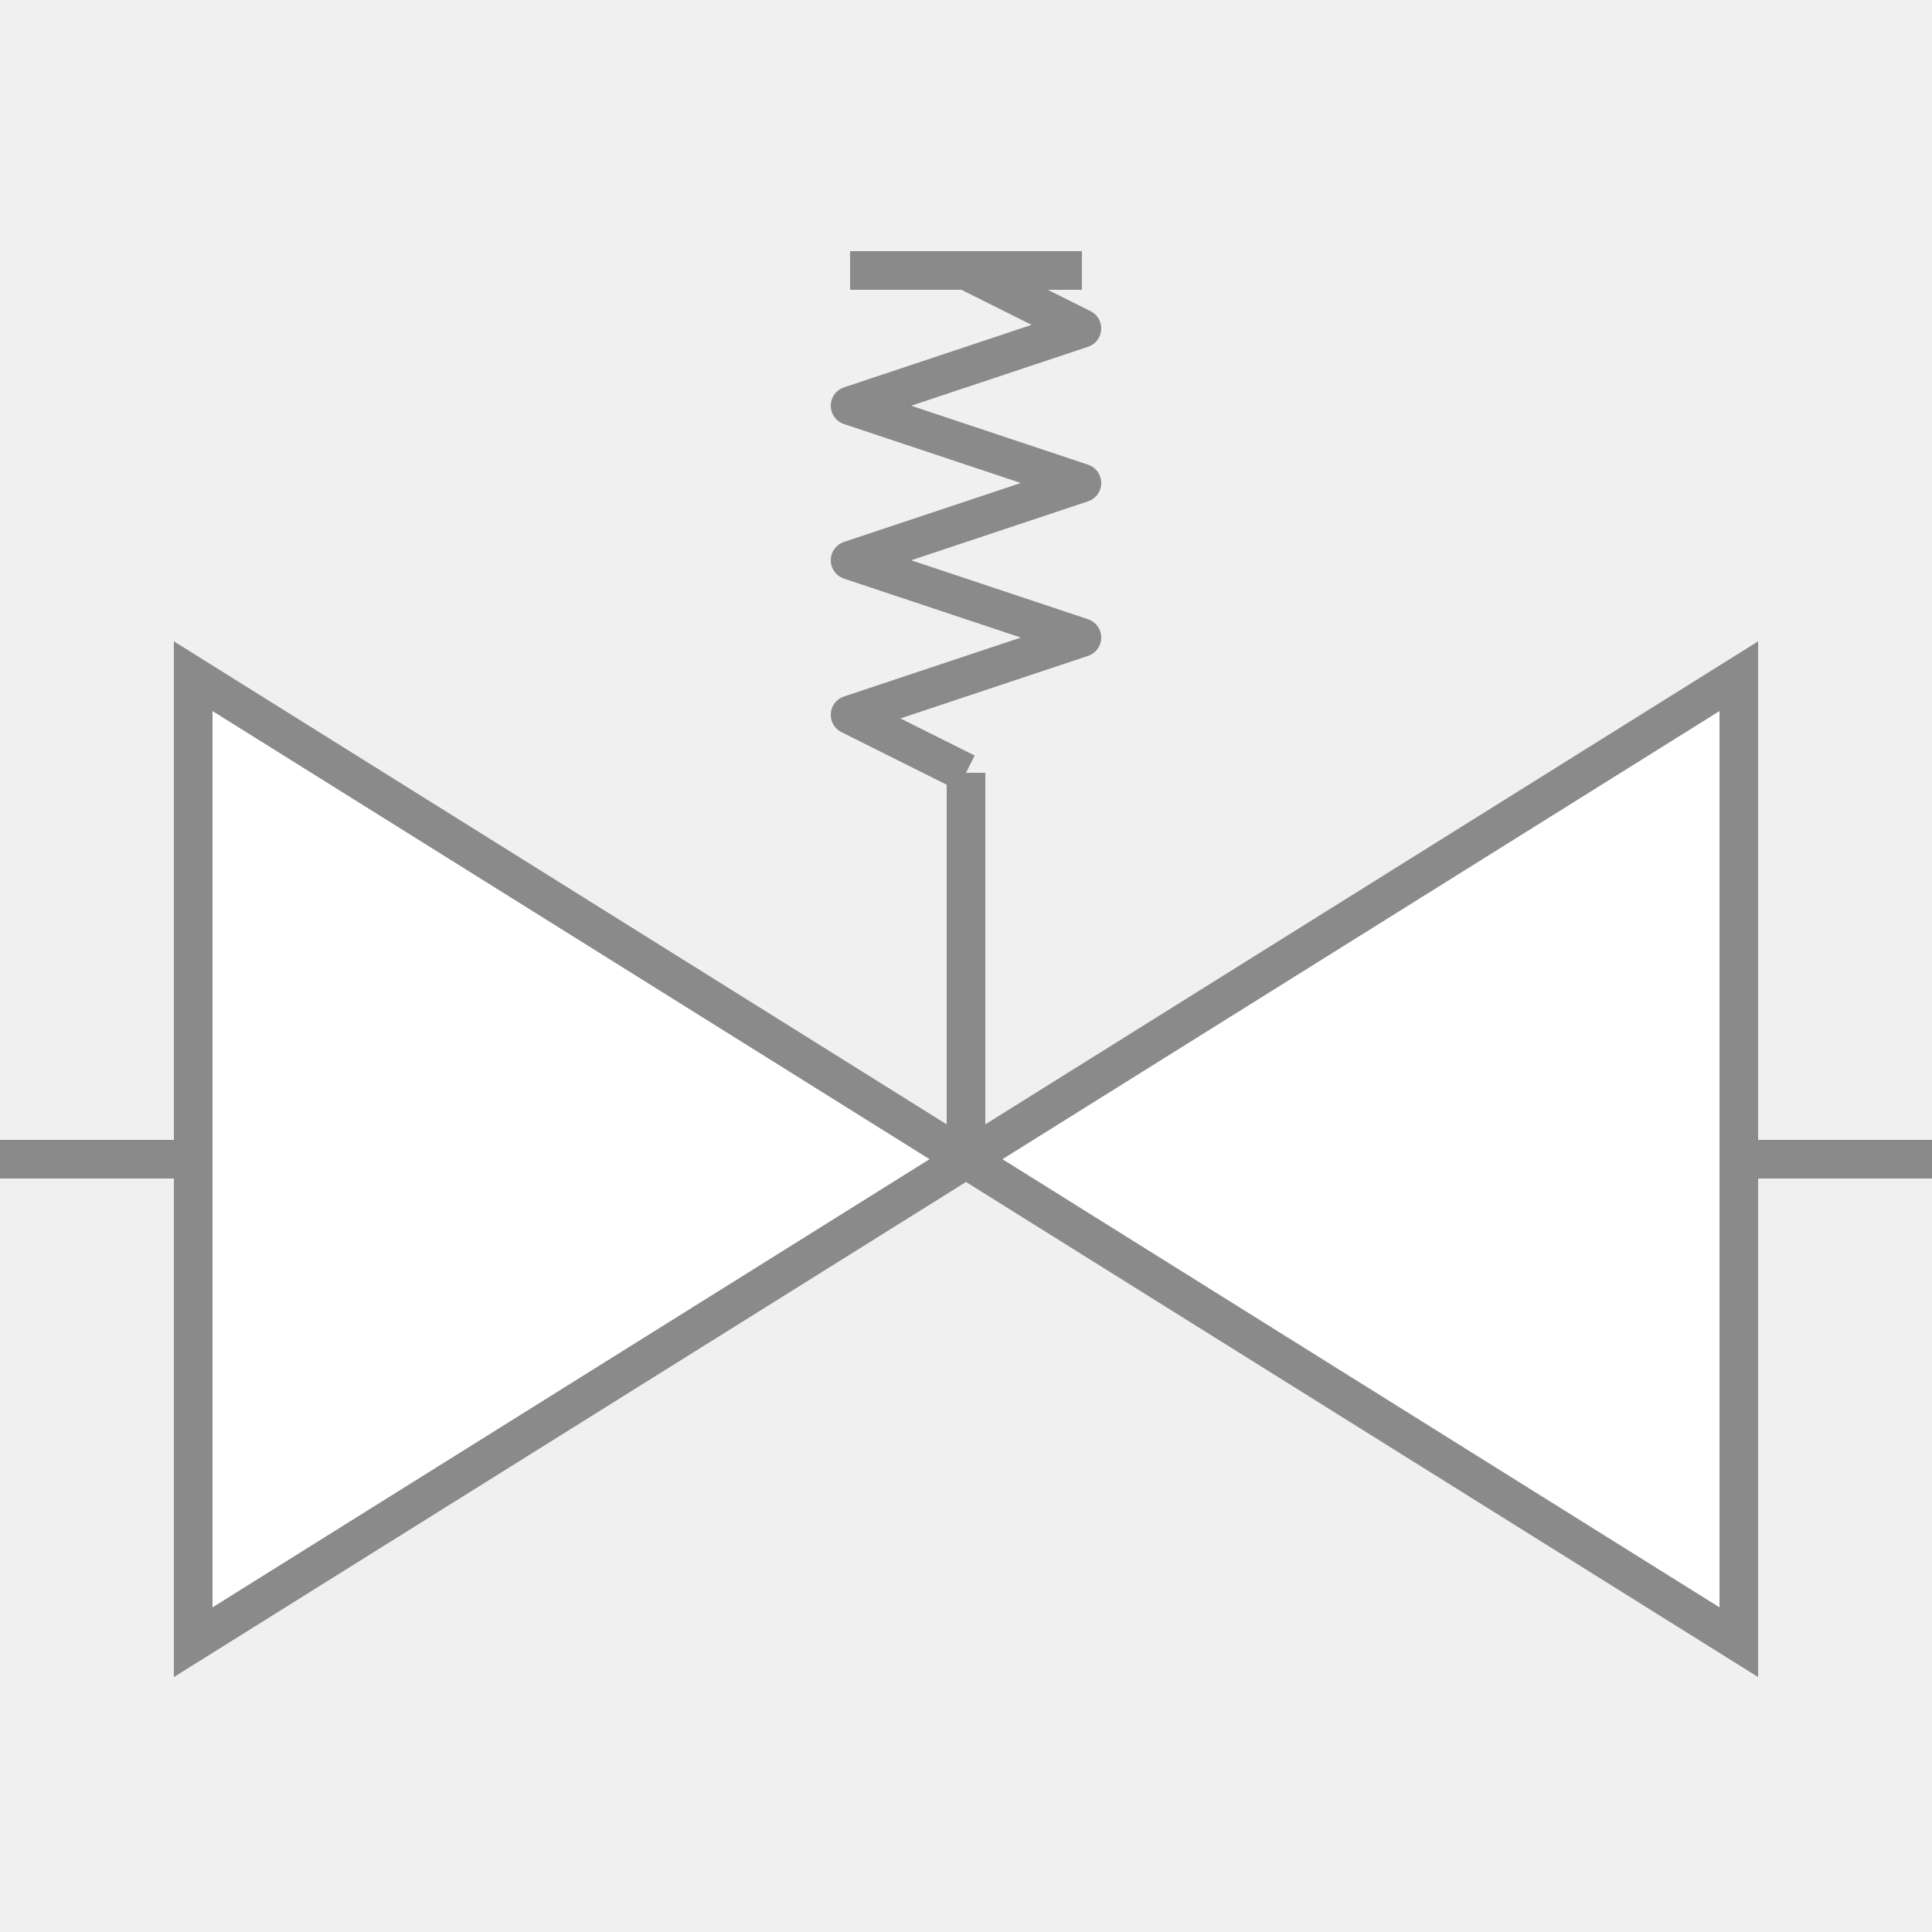
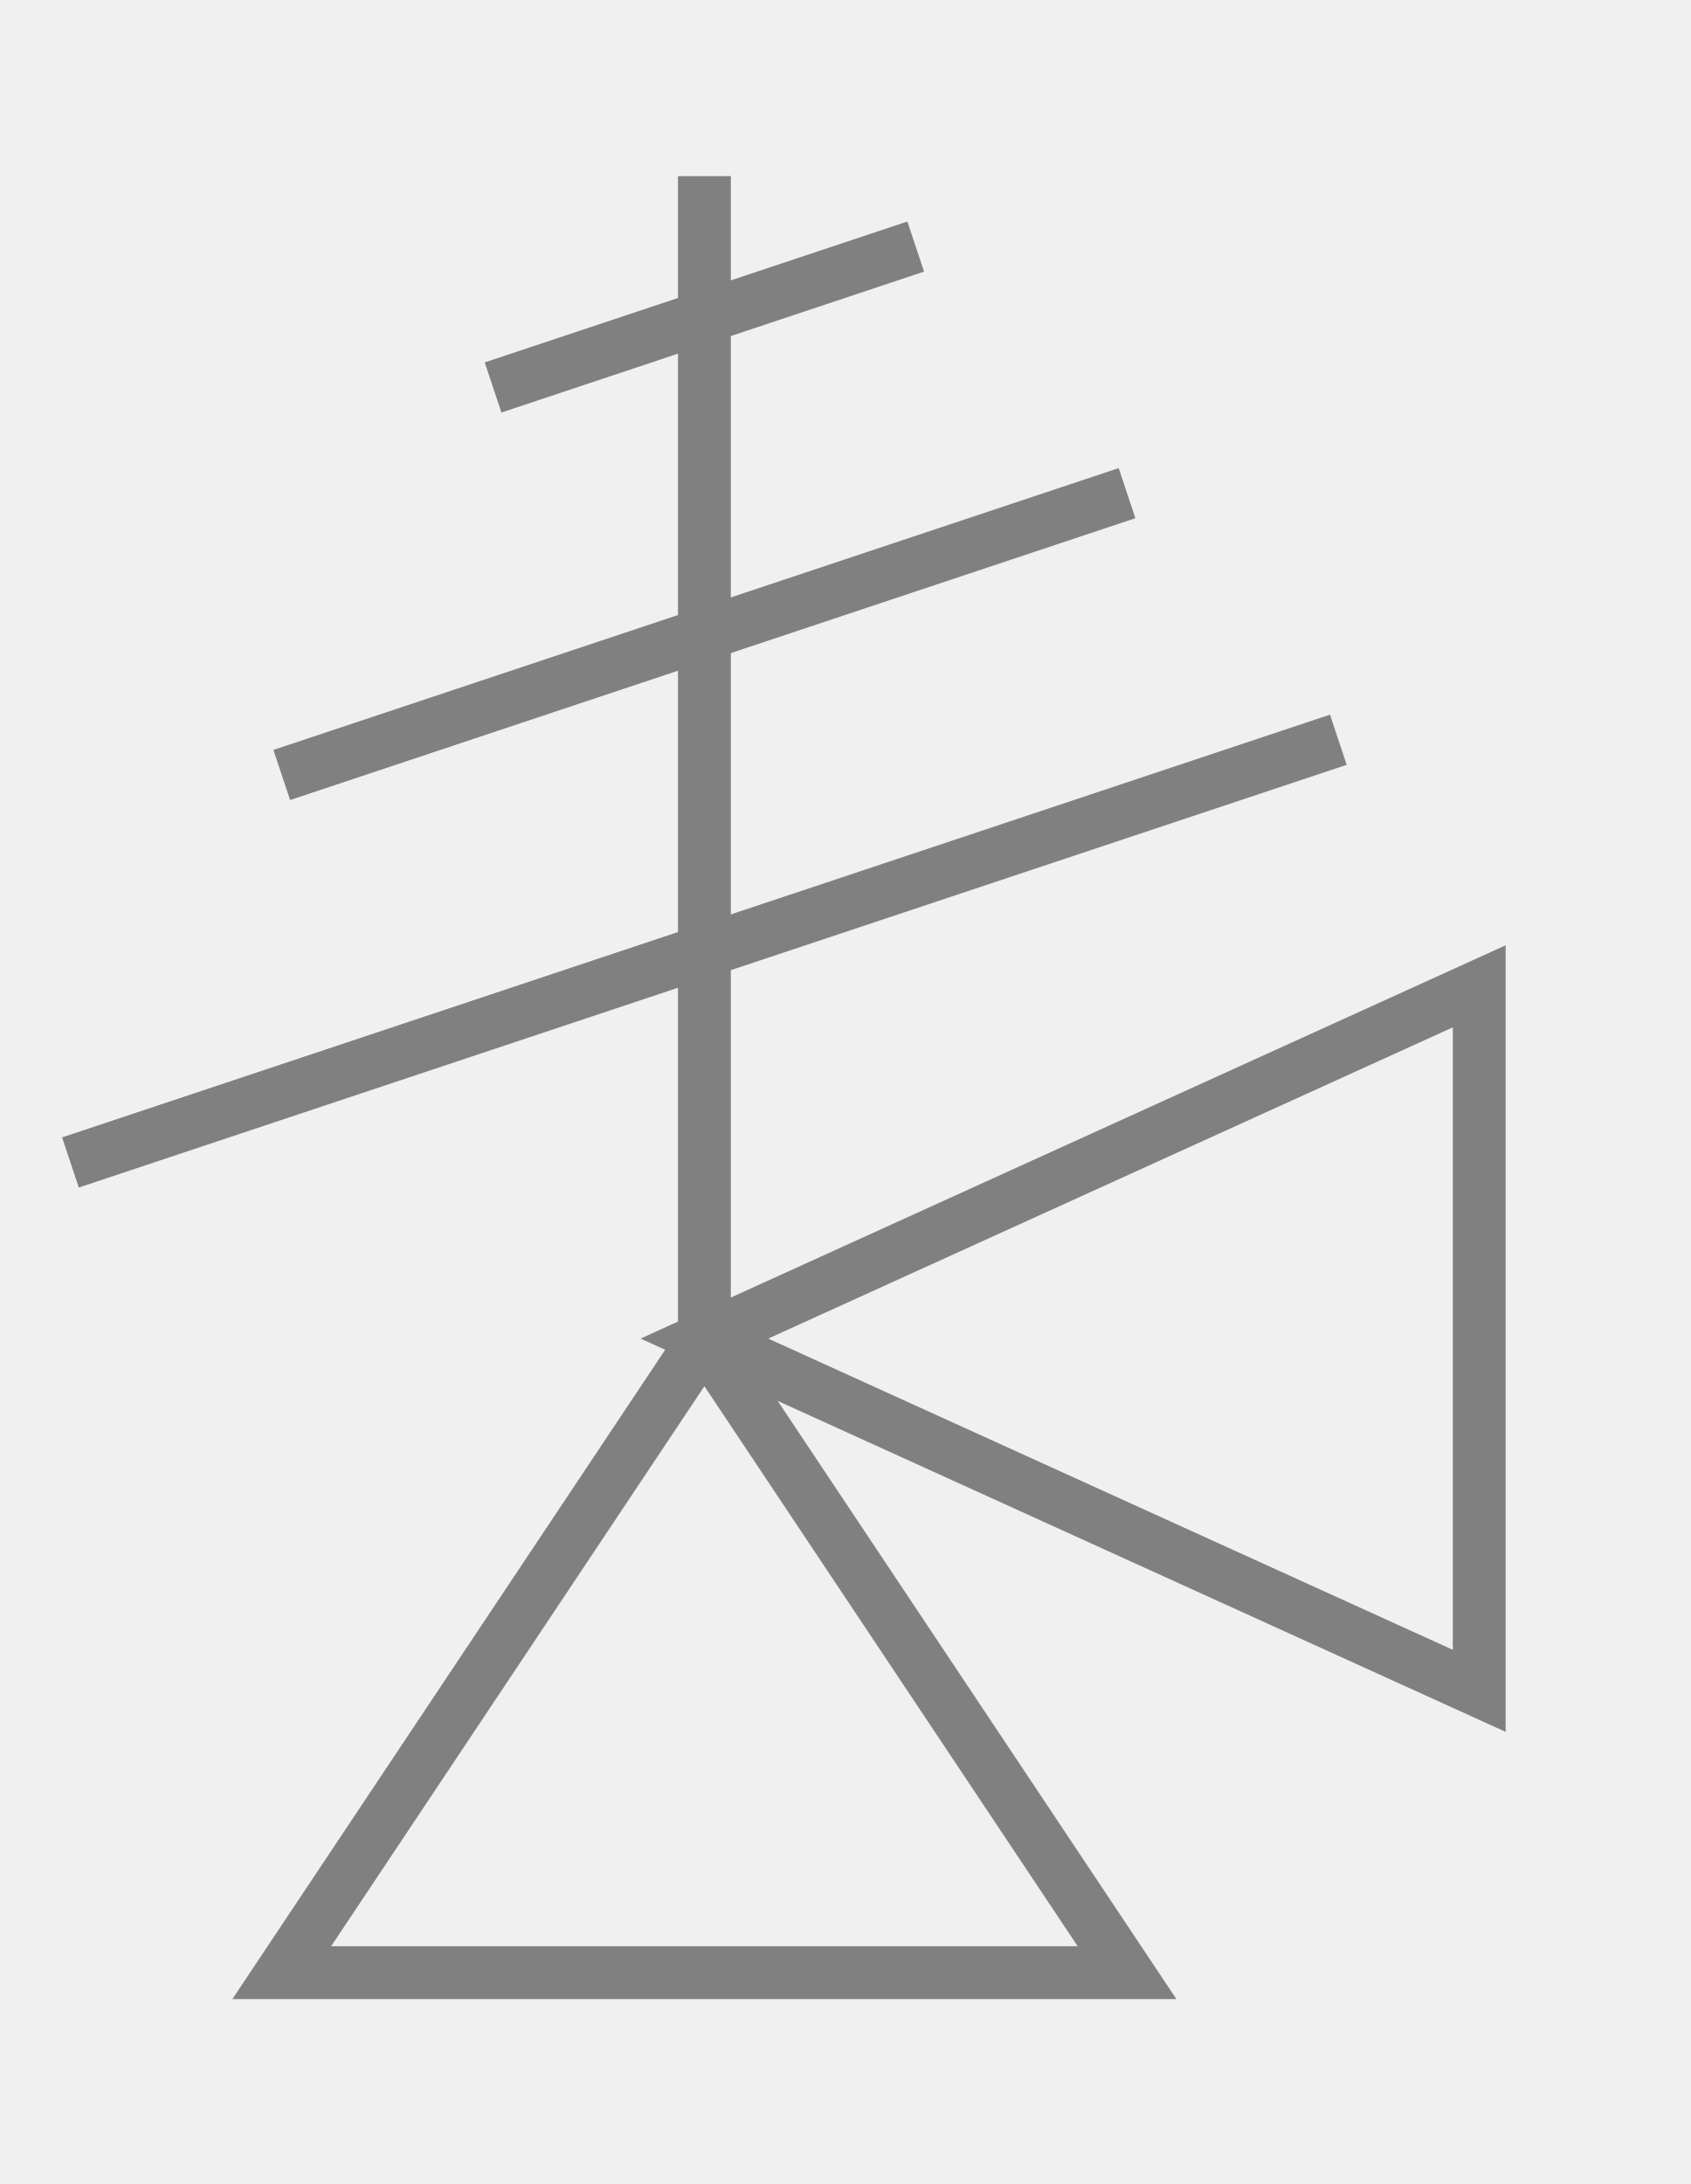
- <svg xmlns="http://www.w3.org/2000/svg" viewBox="0 0 100 100">
-   <g class="io-shape" data-category="valves" data-name="Relief Valve">
-     <polygon points="10,35 50,60 10,85" fill="white" stroke="#8a8a8a" stroke-width="2" />
-     <polygon points="90,35 50,60 90,85" fill="white" stroke="#8a8a8a" stroke-width="2" />
-     <line x1="50" y1="60" x2="50" y2="40" stroke="#8a8a8a" stroke-width="2" />
-     <polyline points="50,40 44,37 56,33 44,29 56,25 44,21 56,17 50,14" fill="none" stroke="#8a8a8a" stroke-width="2" stroke-linejoin="round" />
-     <line x1="44" y1="14" x2="56" y2="14" stroke="#8a8a8a" stroke-width="2" />
-     <line x1="0" y1="60" x2="10" y2="60" stroke="#8a8a8a" stroke-width="2" />
-     <line x1="90" y1="60" x2="100" y2="60" stroke="#8a8a8a" stroke-width="2" />
+ <svg xmlns="http://www.w3.org/2000/svg" viewBox="0 0 48 62" data-io-shape="valve-relief" data-io-version="3.0">
+   <g class="io-shape-body">
+     <polygon class="io-stateful" points="8,56 20,38 32,56" fill="none" stroke="#808080" stroke-width="1.5" />
+     <polygon class="io-stateful" points="20,38 42,28 42,48" fill="none" stroke="#808080" stroke-width="1.5" />
+     <line x1="20" y1="38" x2="20" y2="5" stroke="#808080" stroke-width="1.5" />
+     <line x1="14" y1="11" x2="26" y2="7" stroke="#808080" stroke-width="1.5" />
+     <line x1="8" y1="22" x2="32" y2="14" stroke="#808080" stroke-width="1.5" />
+     <line x1="2" y1="33" x2="38" y2="21" stroke="#808080" stroke-width="1.5" />
  </g>
</svg>
